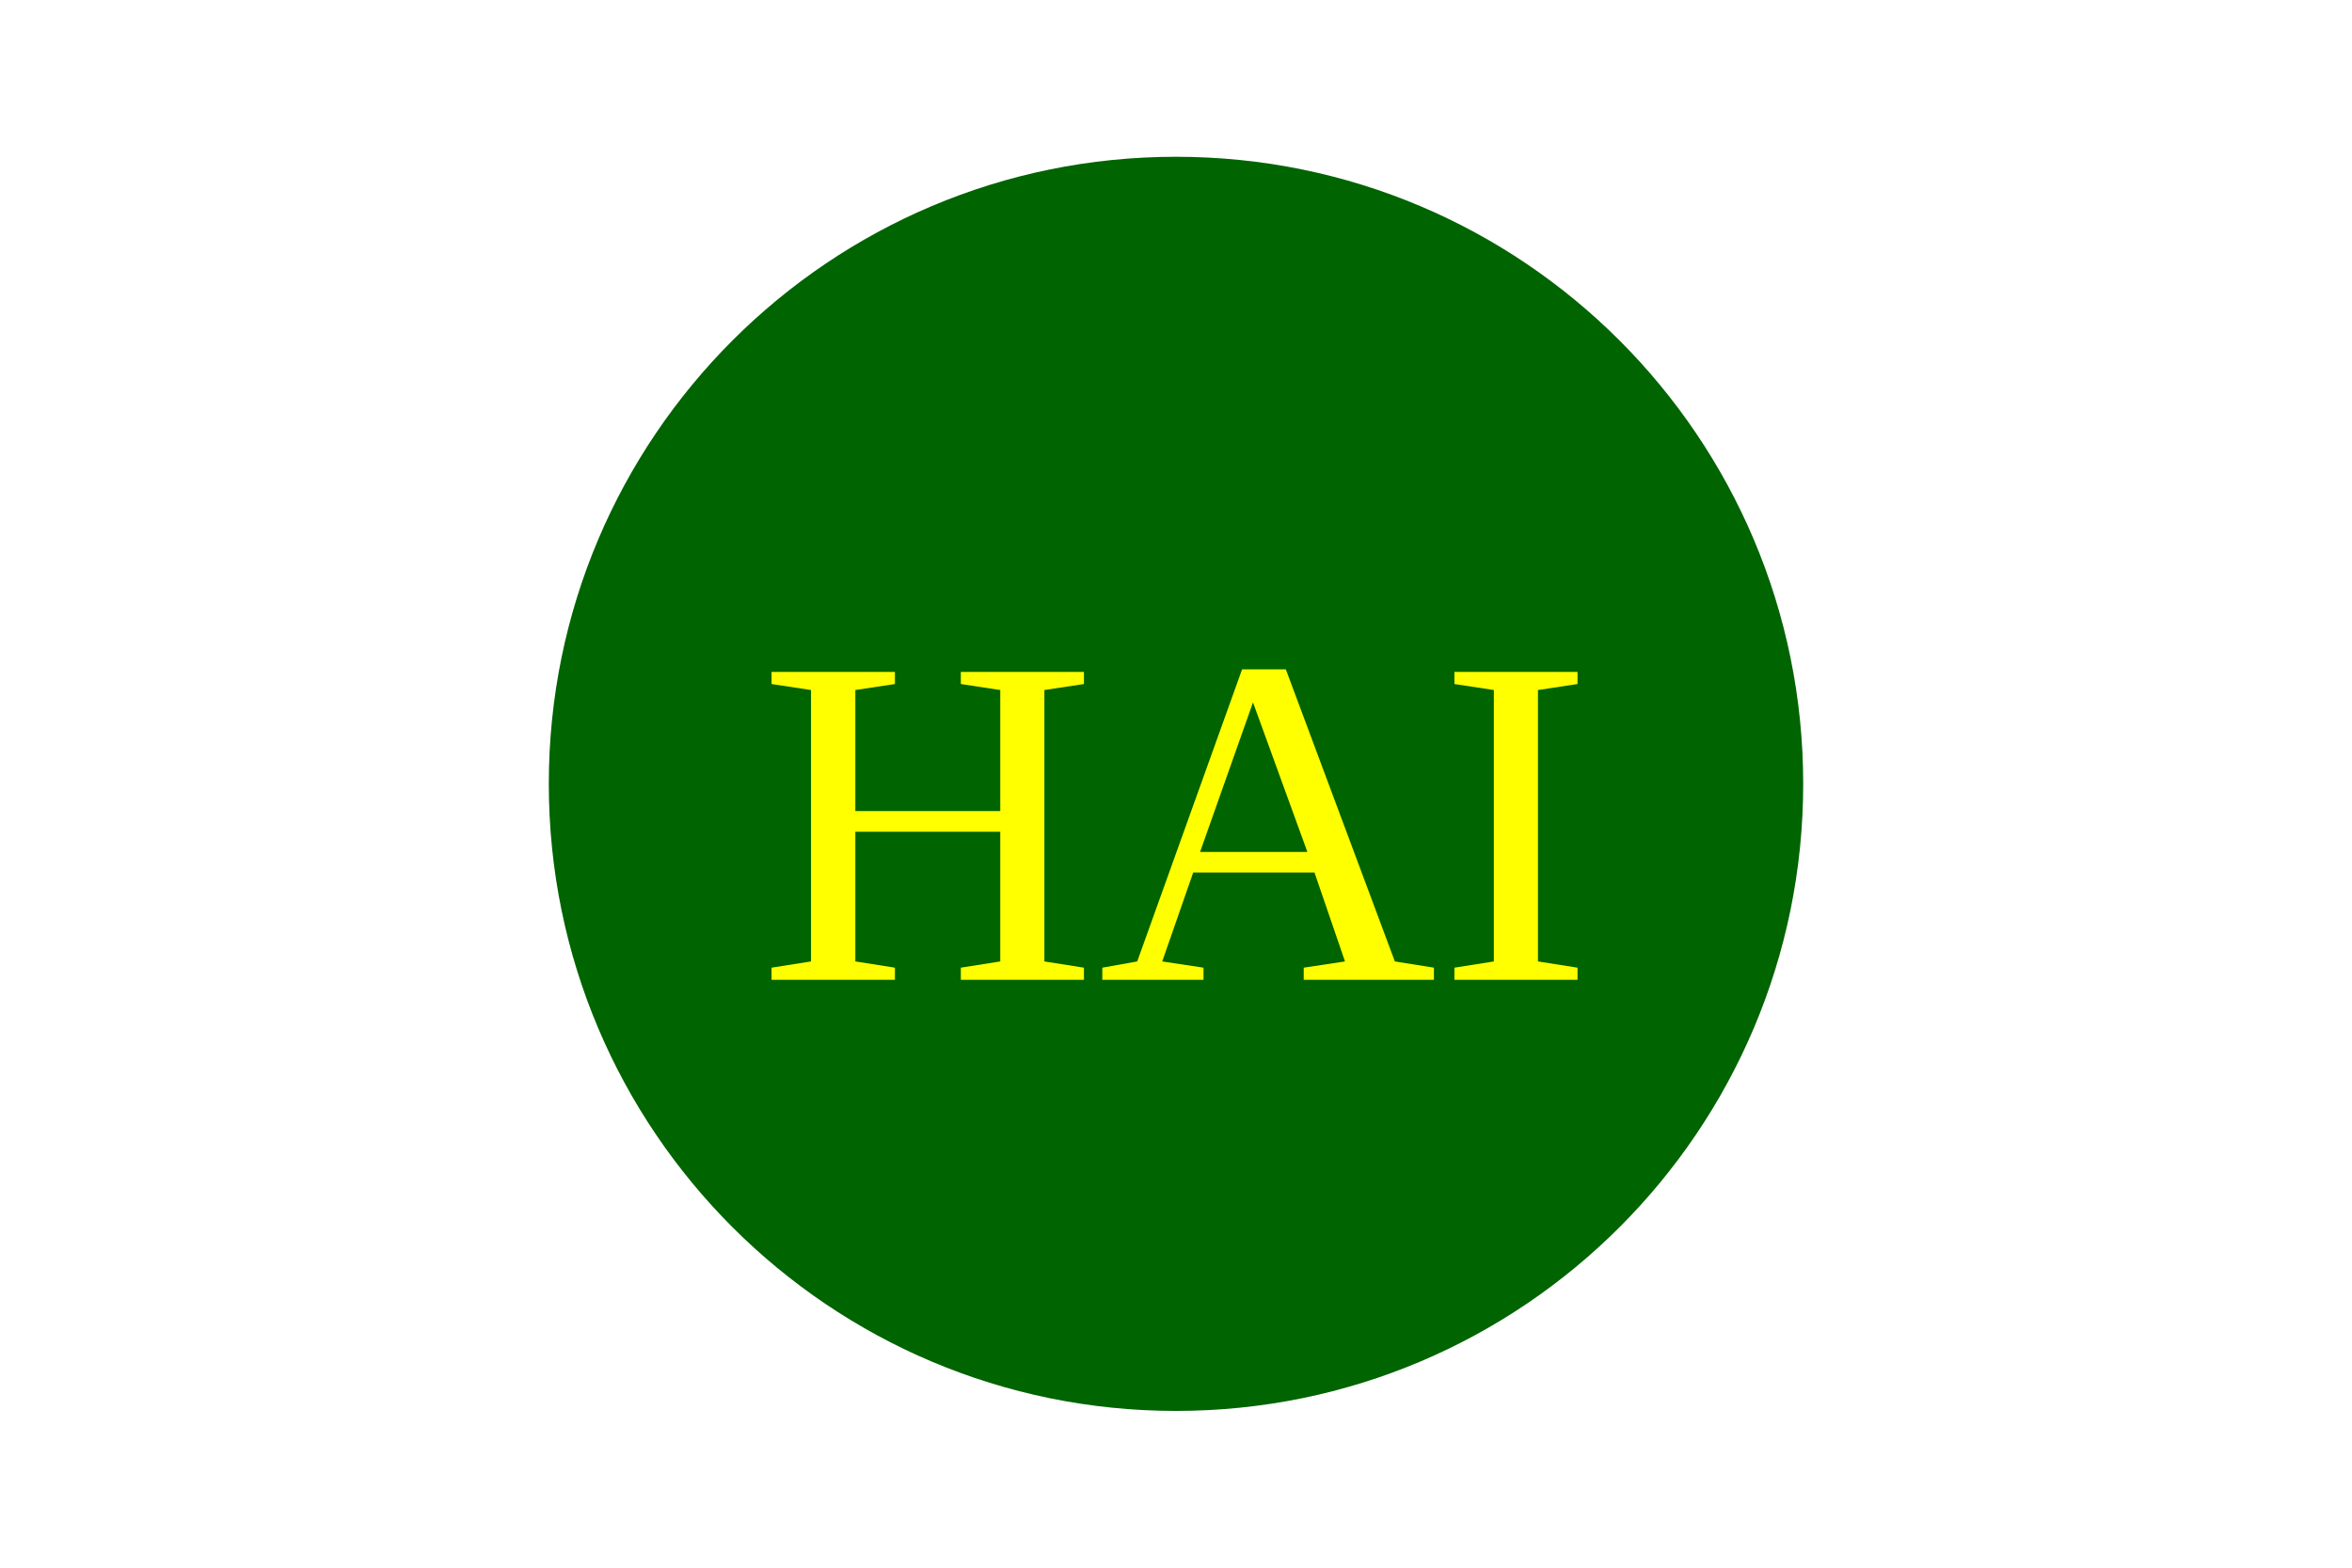
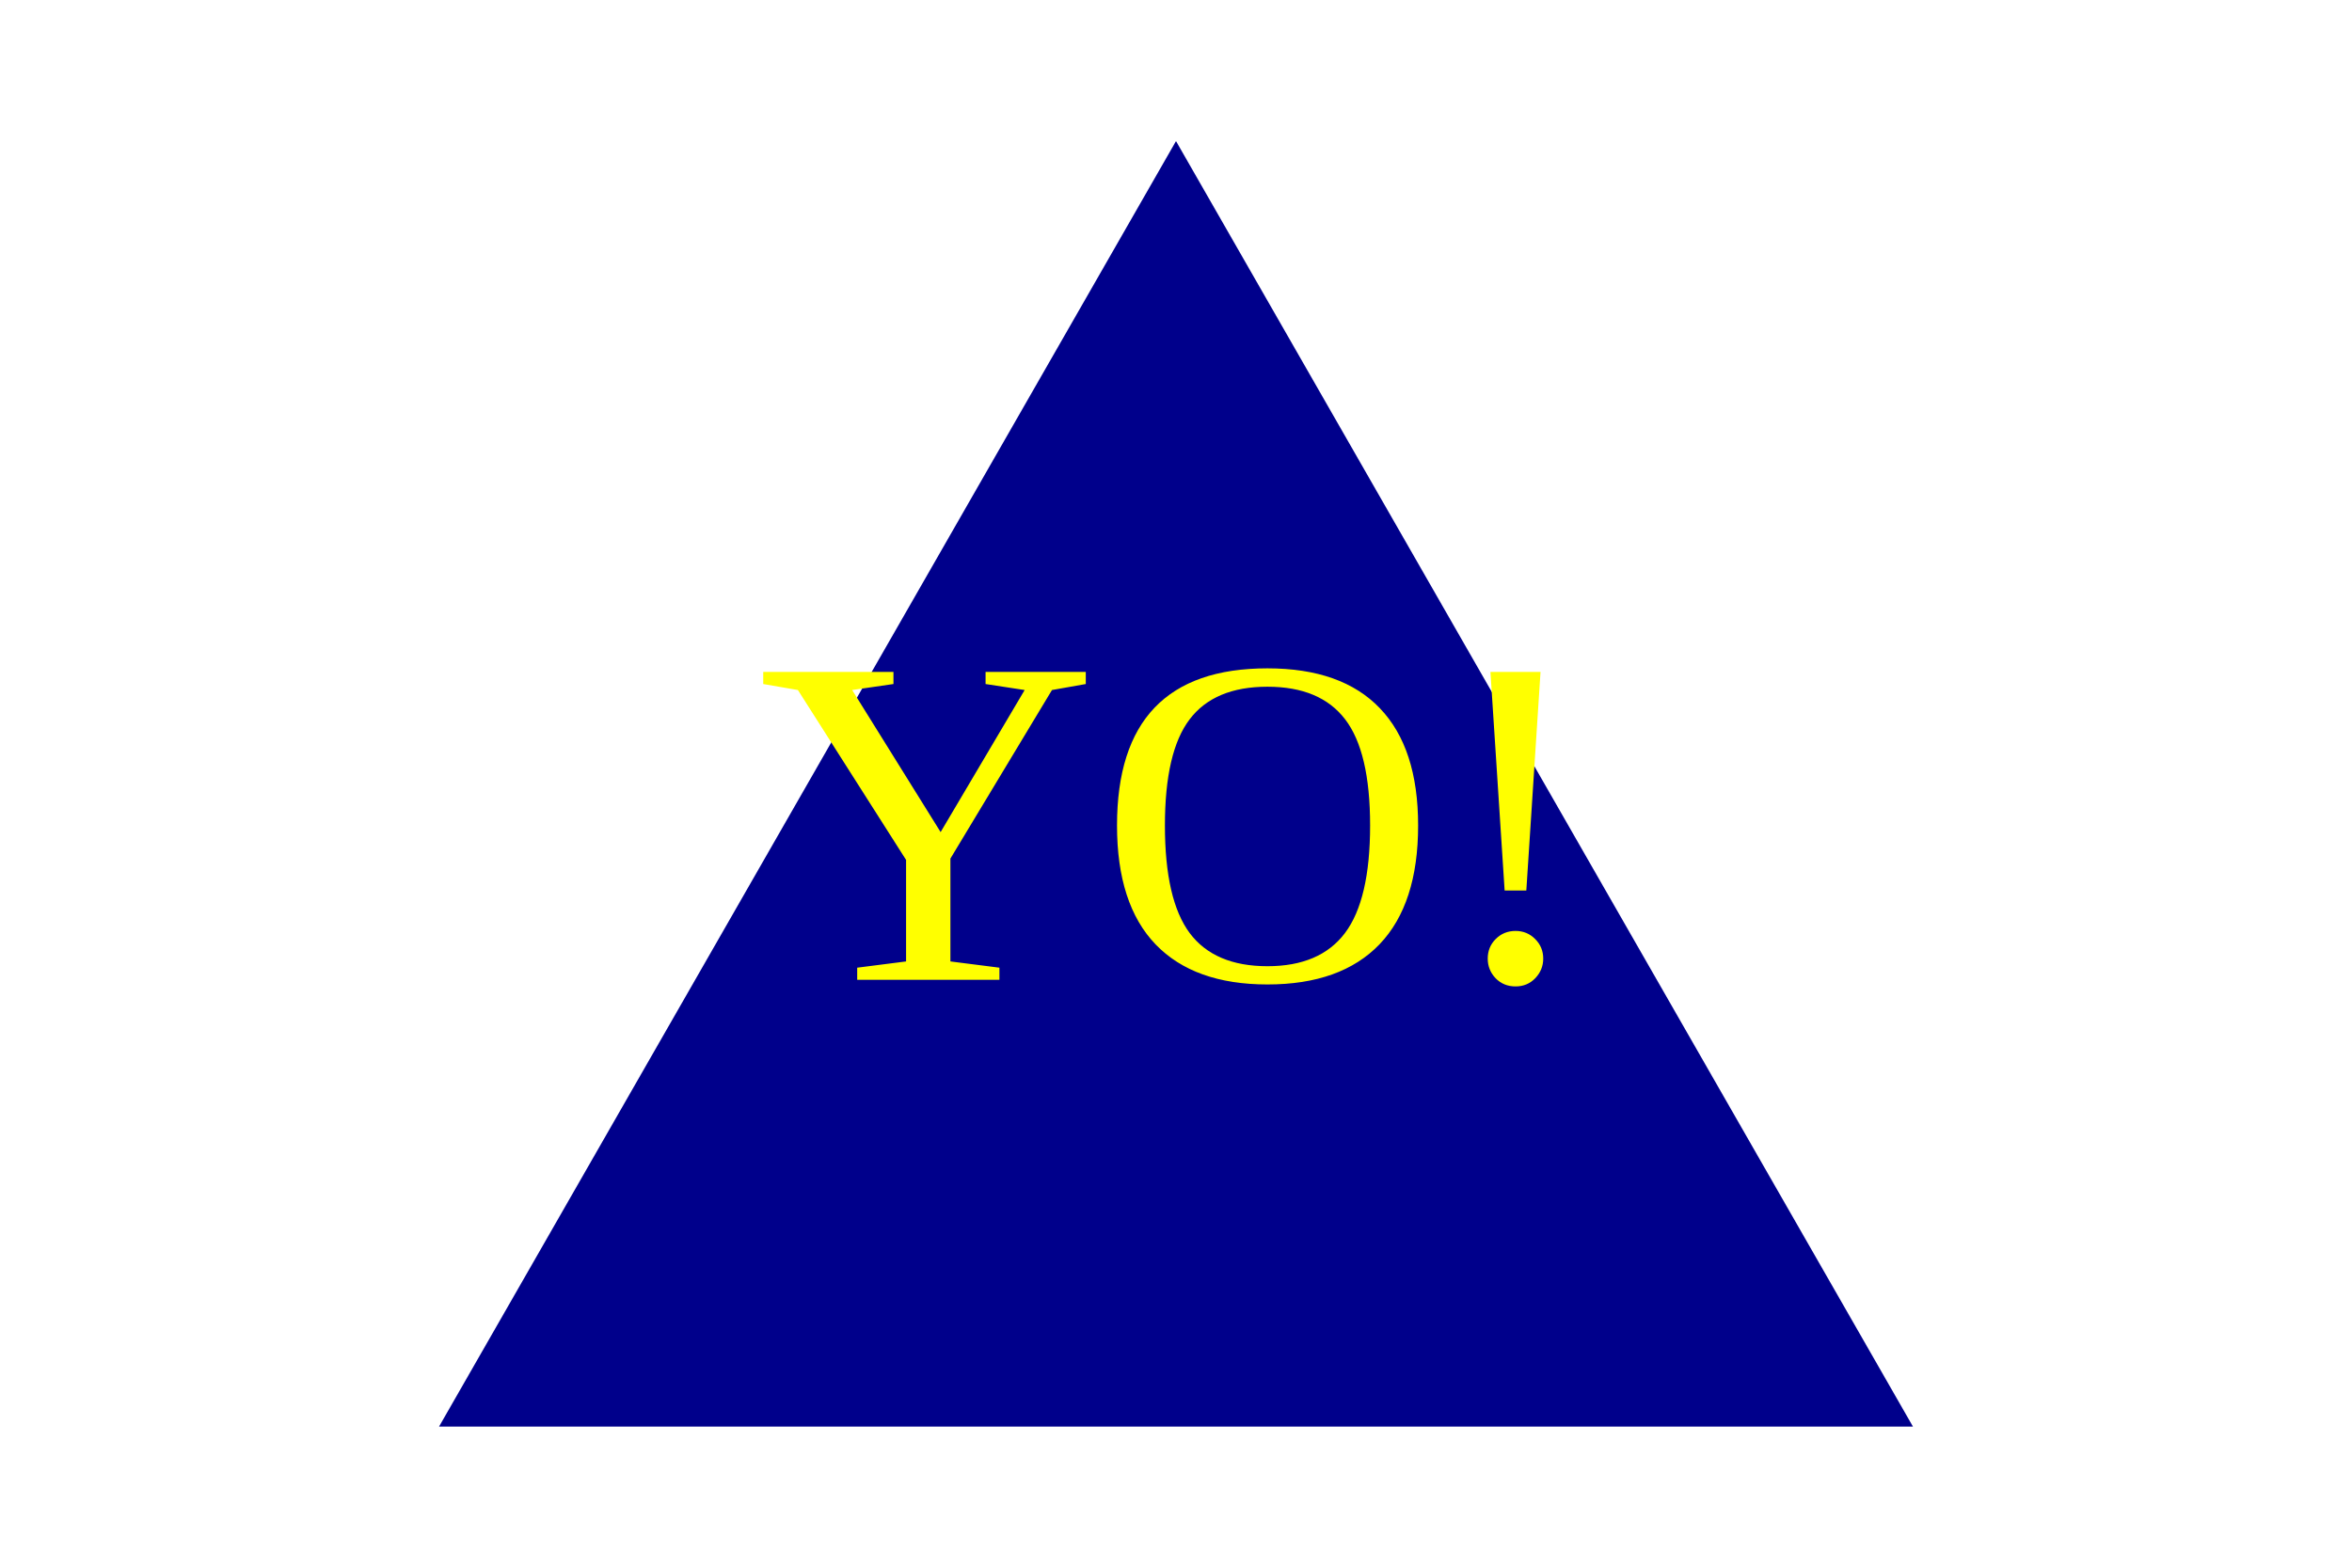
<svg xmlns="http://www.w3.org/2000/svg" version="1.1" width="300" height="200">
-   <circle cx="150" cy="100" r="80" fill="darkgreen" />
-   <text x="150" y="125" font-size="60" text-anchor="middle" fill="yellow">HAI</text>
+   <polygon points="150, 18 244, 182 56, 182" fill="darkblue" />
+   <text x="150" y="125" font-size="60" text-anchor="middle" fill="yellow">YO!</text>
</svg>
